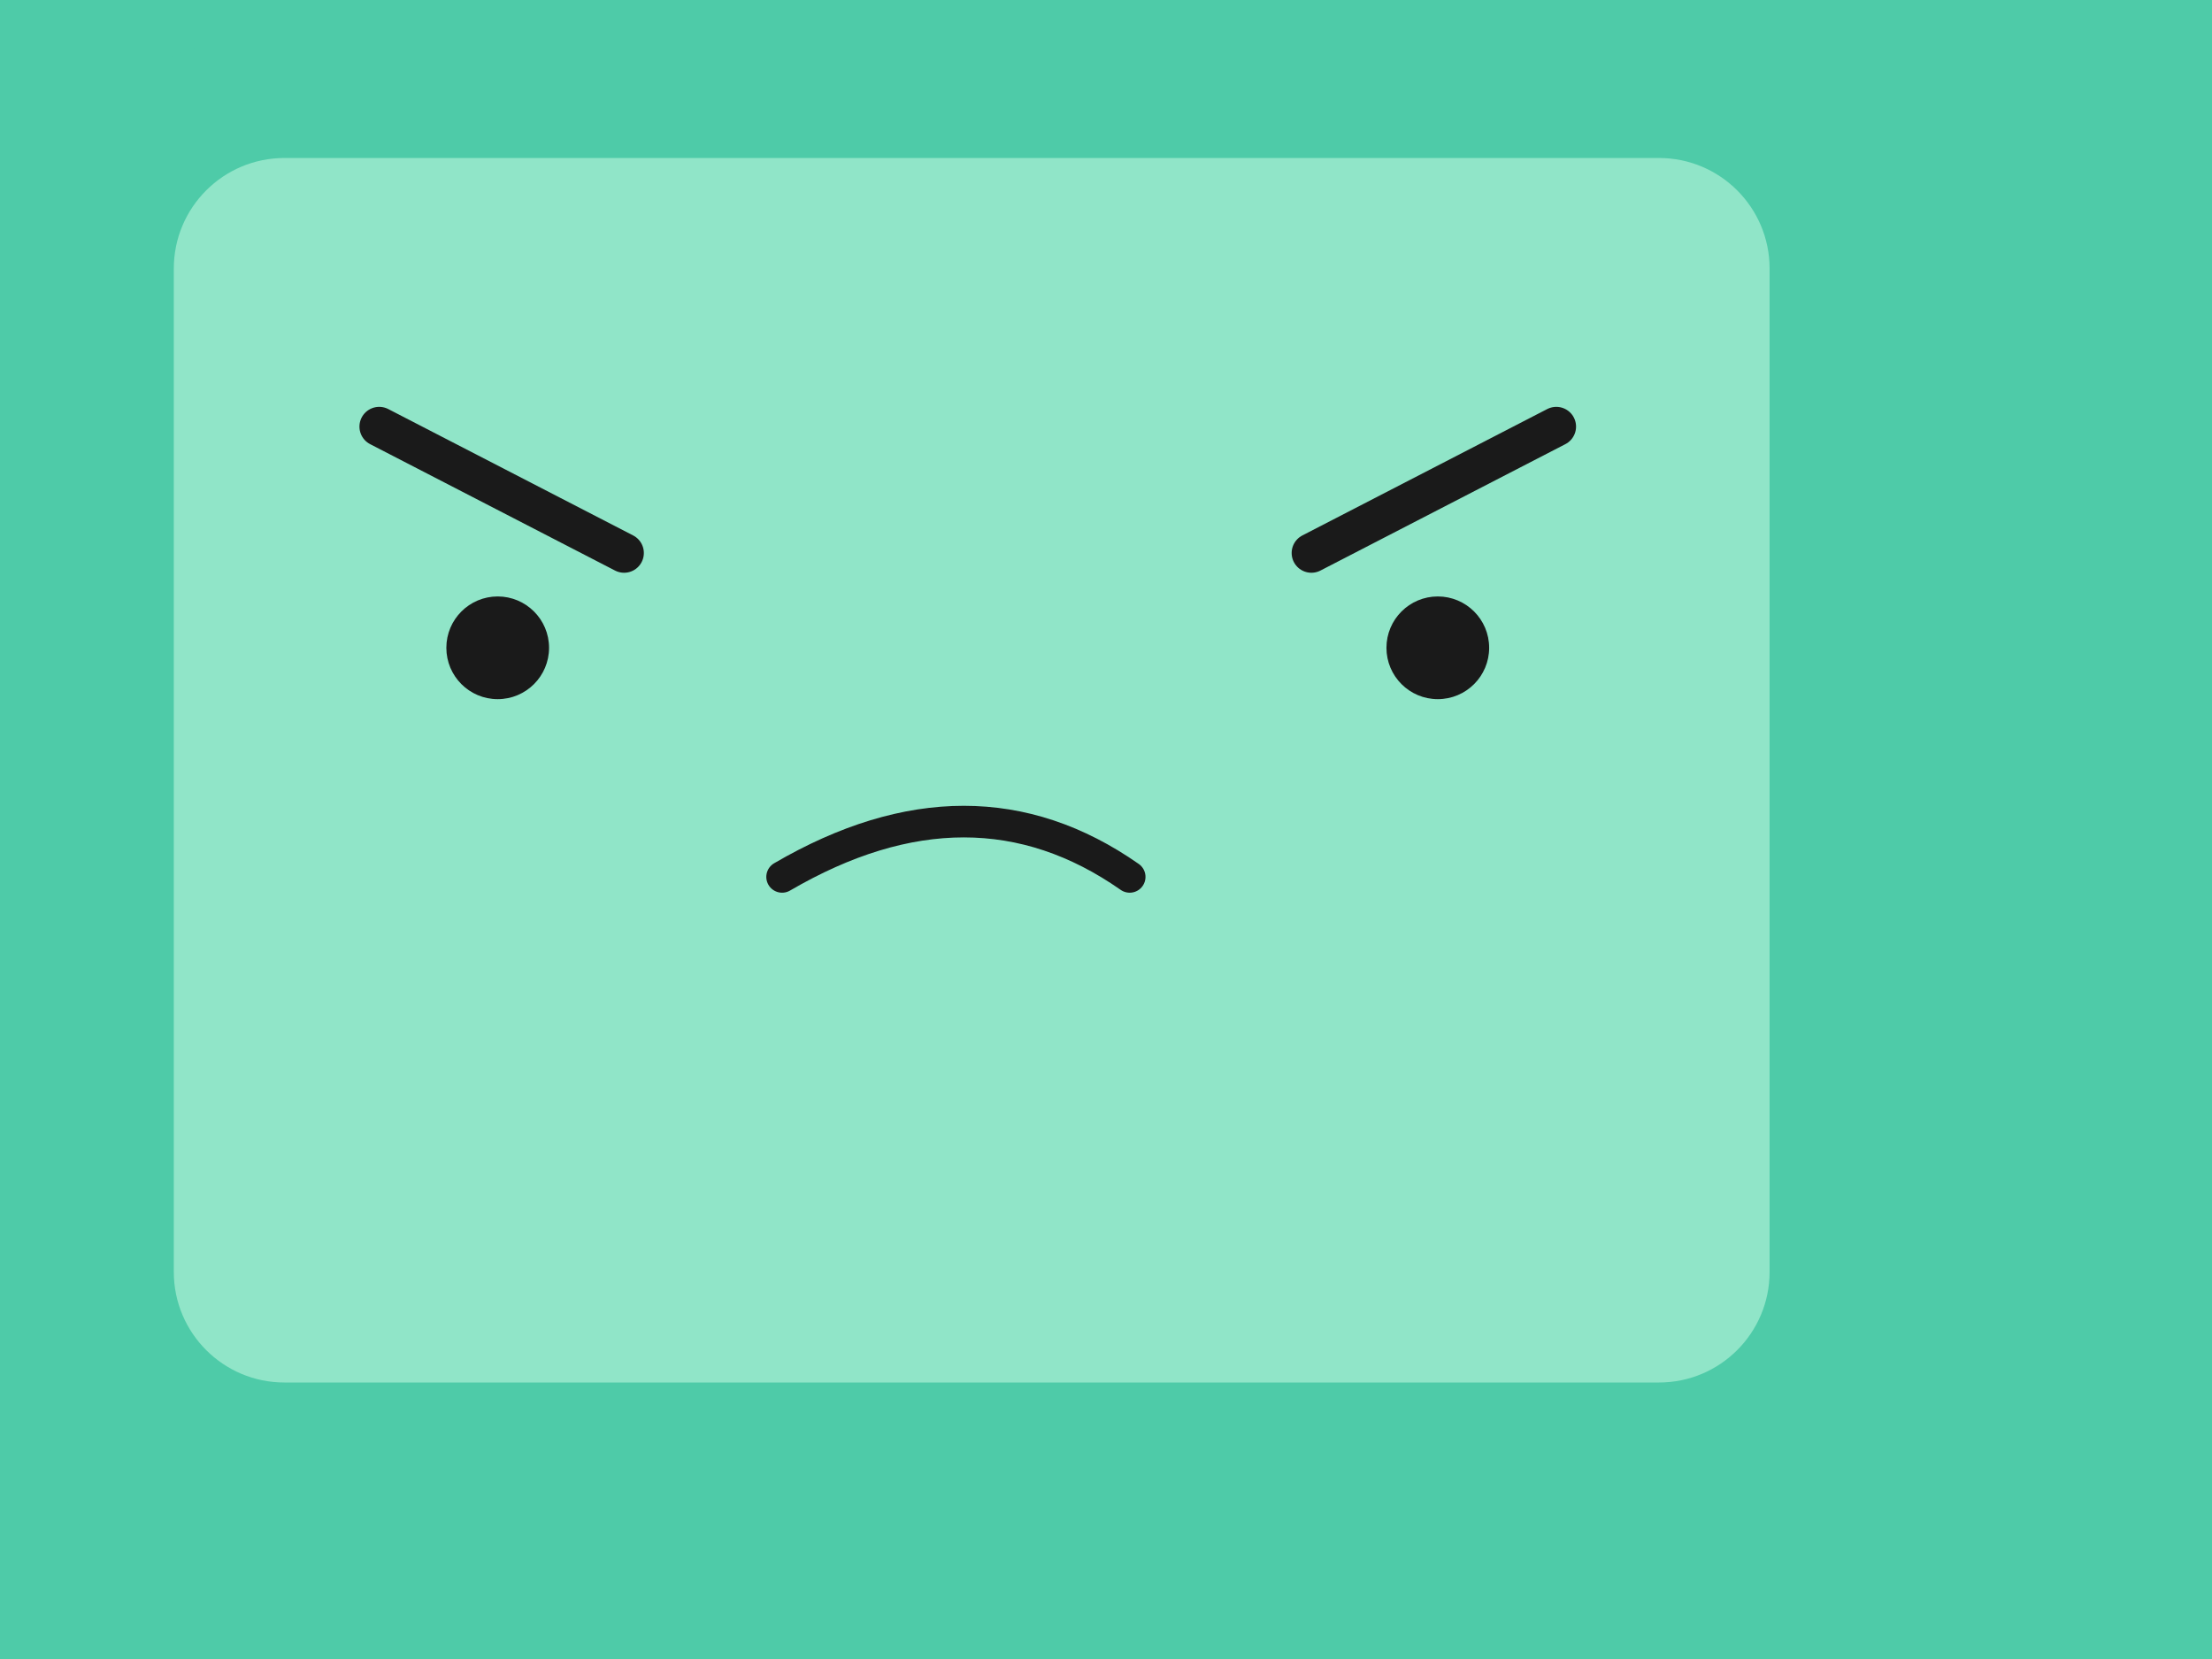
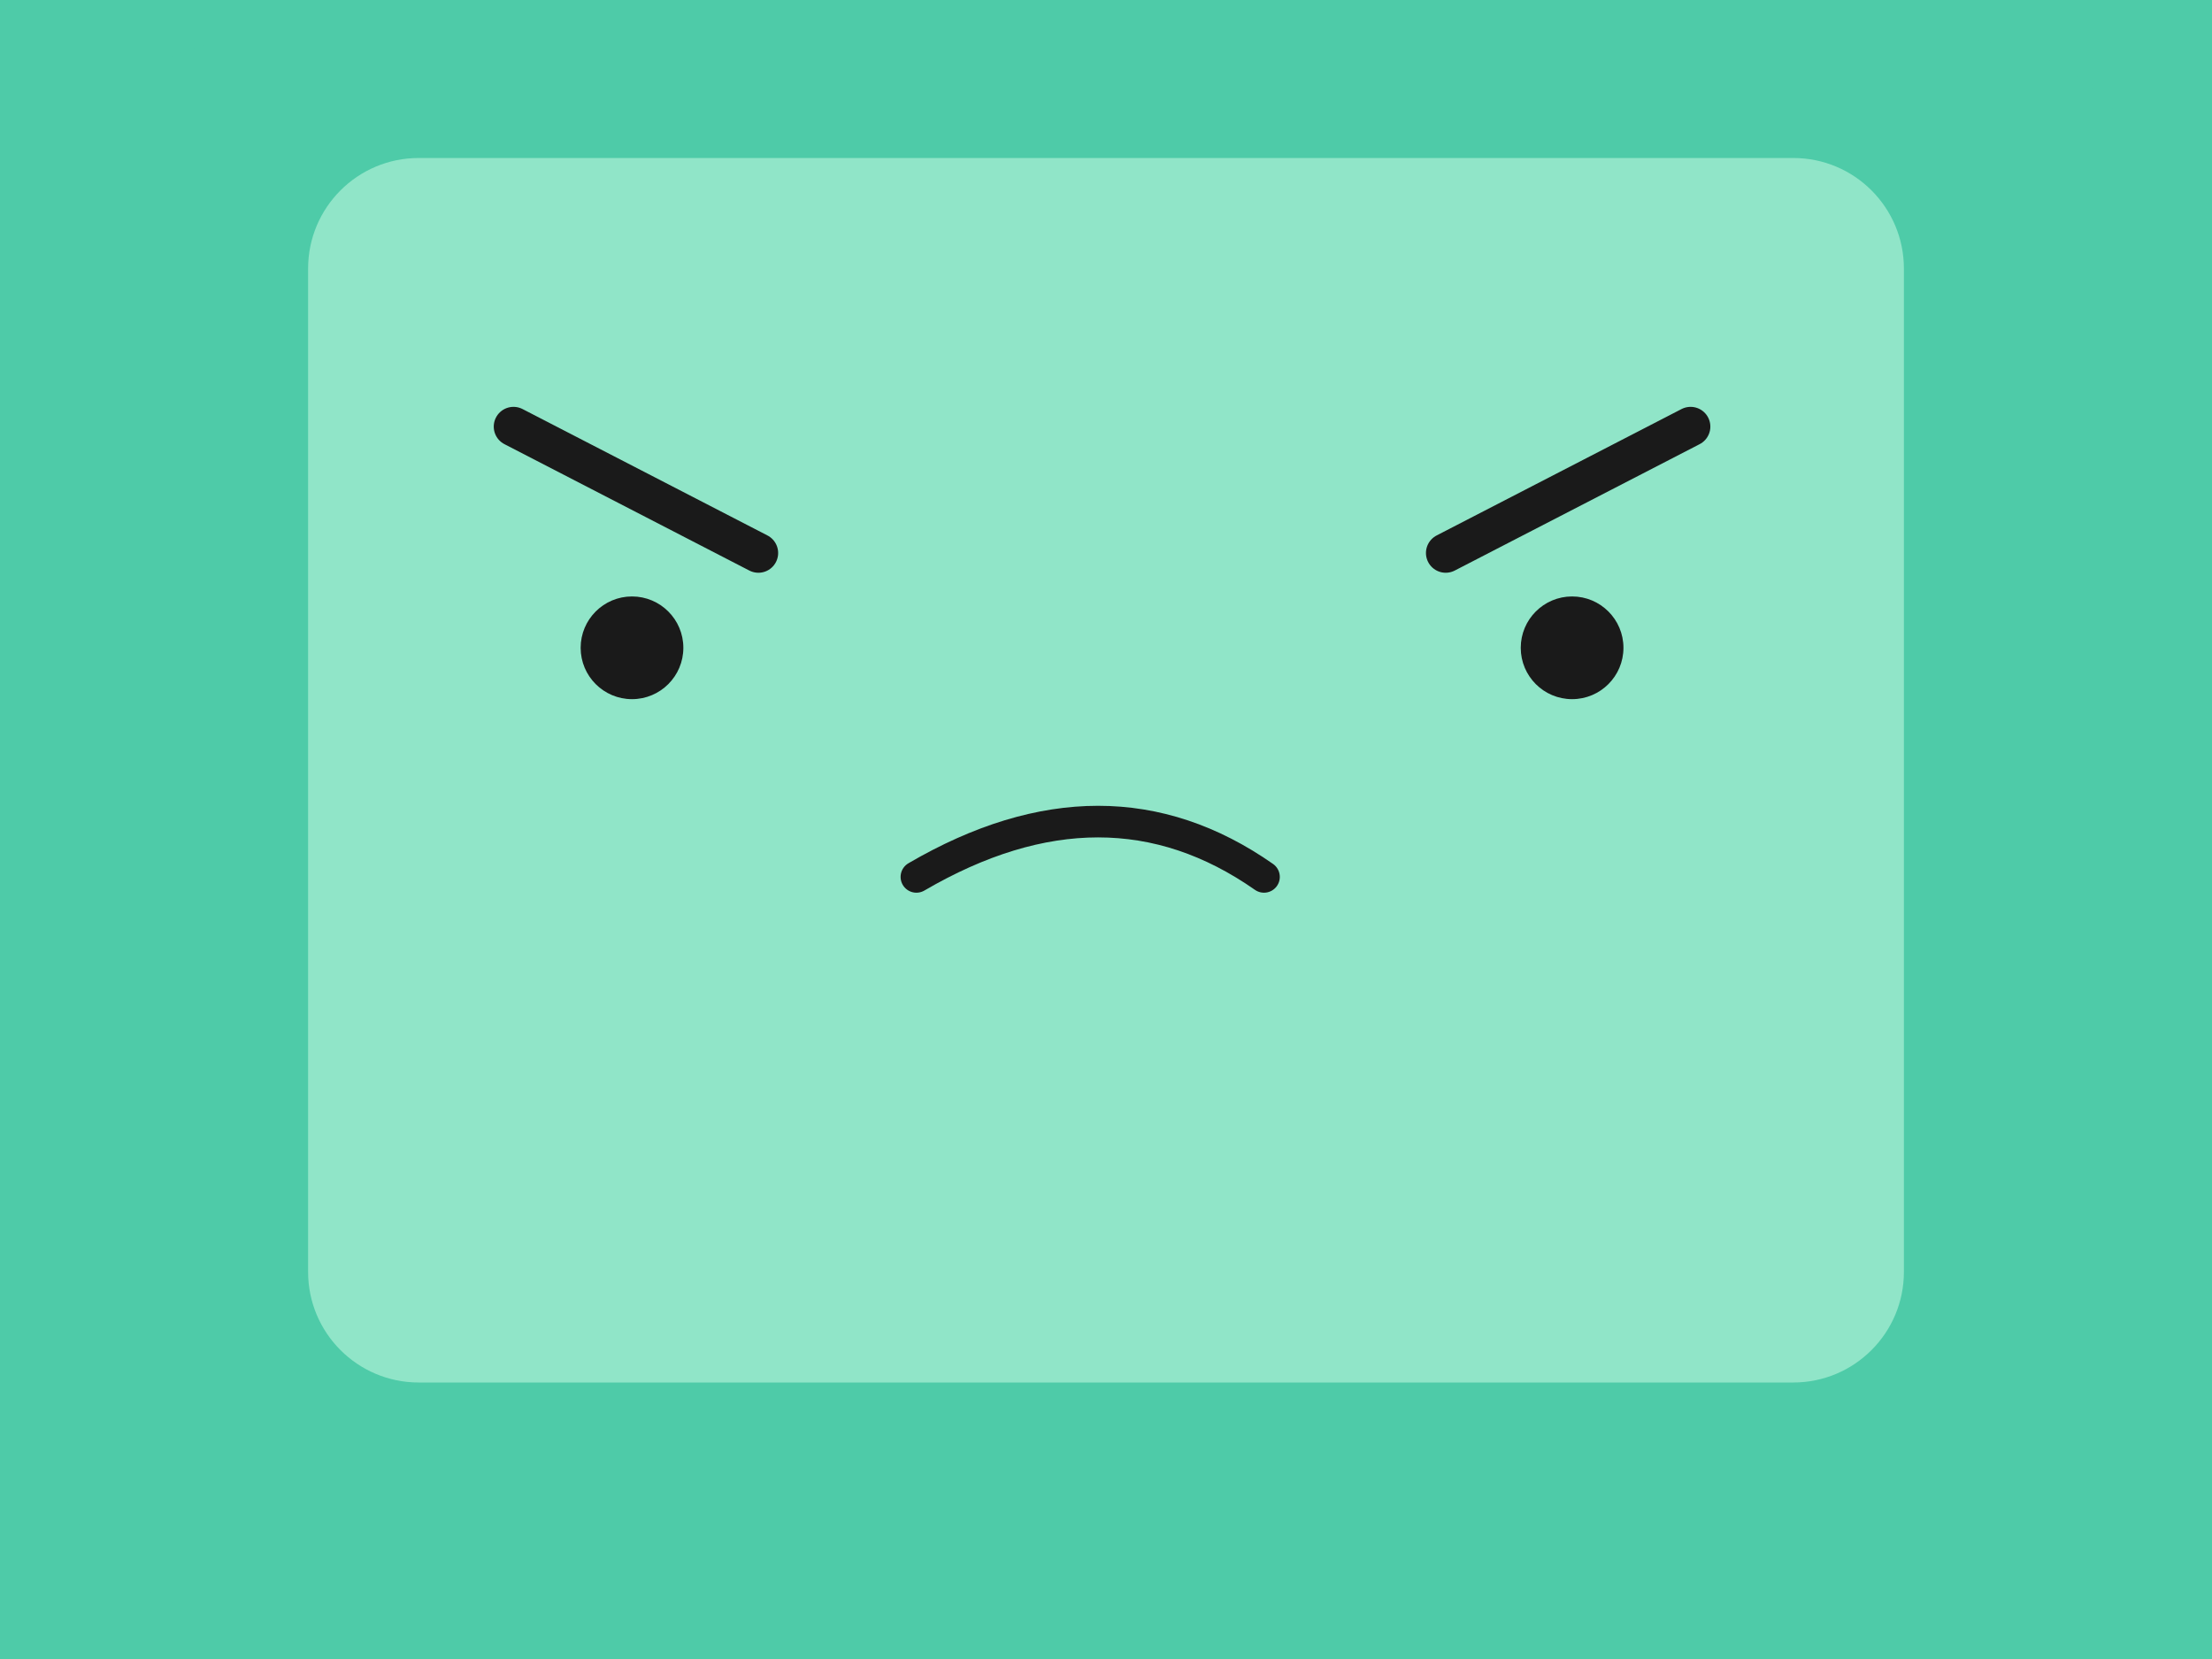
<svg xmlns="http://www.w3.org/2000/svg" viewBox="0 0 280 210">
  <rect x="0" y="0" width="280" height="210" fill="#4ECBA8" />
  <rect x="6" y="5" width="268" height="200" rx="26" ry="26" fill="#4ECBA8" />
-   <rect x="22" y="20" width="202" height="155" rx="14" ry="14" fill="#90e5c8" />
-   <circle cx="63" cy="82" r="6.5" fill="#1a1a1a" />
-   <circle cx="182" cy="82" r="6.5" fill="#1a1a1a" />
-   <path d="M 48 54 L 79 70" stroke="#1a1a1a" stroke-width="5" stroke-linecap="round" />
-   <path d="M 166 70 L 197 54" stroke="#1a1a1a" stroke-width="5" stroke-linecap="round" />
-   <path d="M 99 111 Q 123 97 143 111" stroke="#1a1a1a" stroke-width="4" fill="none" stroke-linecap="round" />
+   <rect x="39" y="20" width="202" height="155" rx="14" ry="14" fill="#90e5c8" />
+   <circle cx="80" cy="82" r="6.5" fill="#1a1a1a" />
+   <circle cx="199" cy="82" r="6.5" fill="#1a1a1a" />
+   <path d="M 65 54 L 96 70" stroke="#1a1a1a" stroke-width="5" stroke-linecap="round" />
+   <path d="M 183 70 L 214 54" stroke="#1a1a1a" stroke-width="5" stroke-linecap="round" />
+   <path d="M 116 111 Q 140 97 160 111" stroke="#1a1a1a" stroke-width="4" fill="none" stroke-linecap="round" />
</svg>
